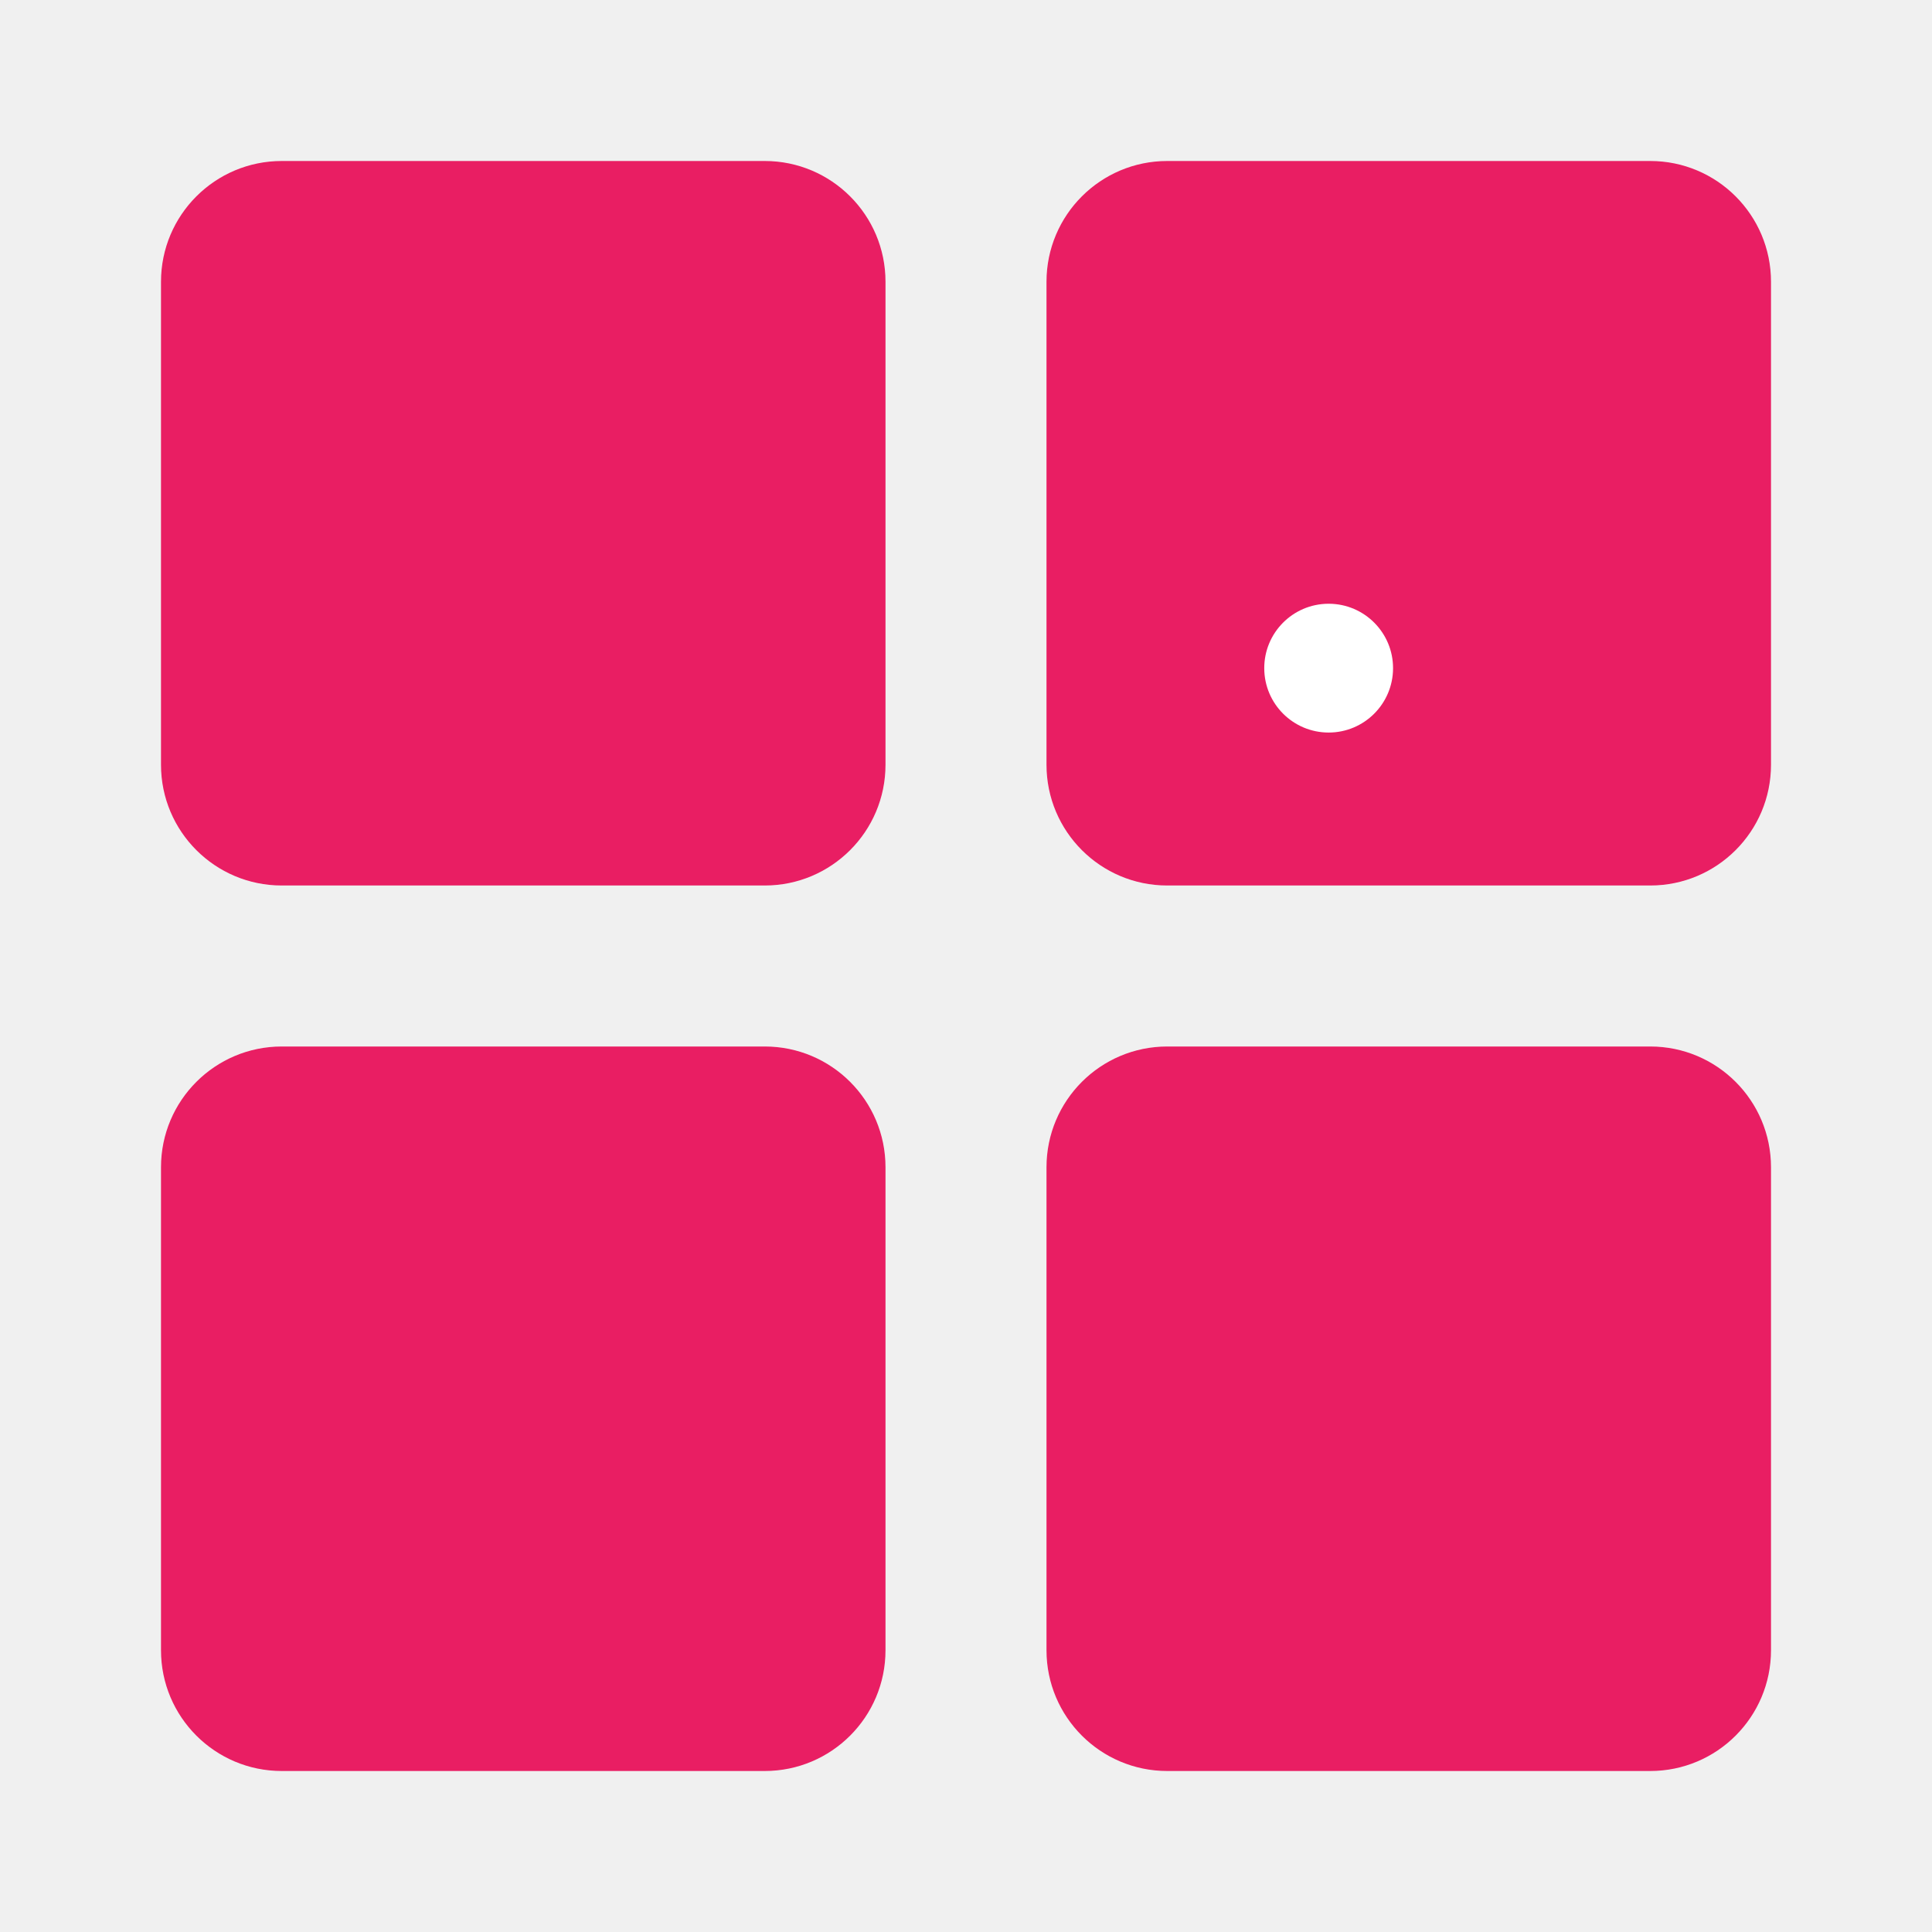
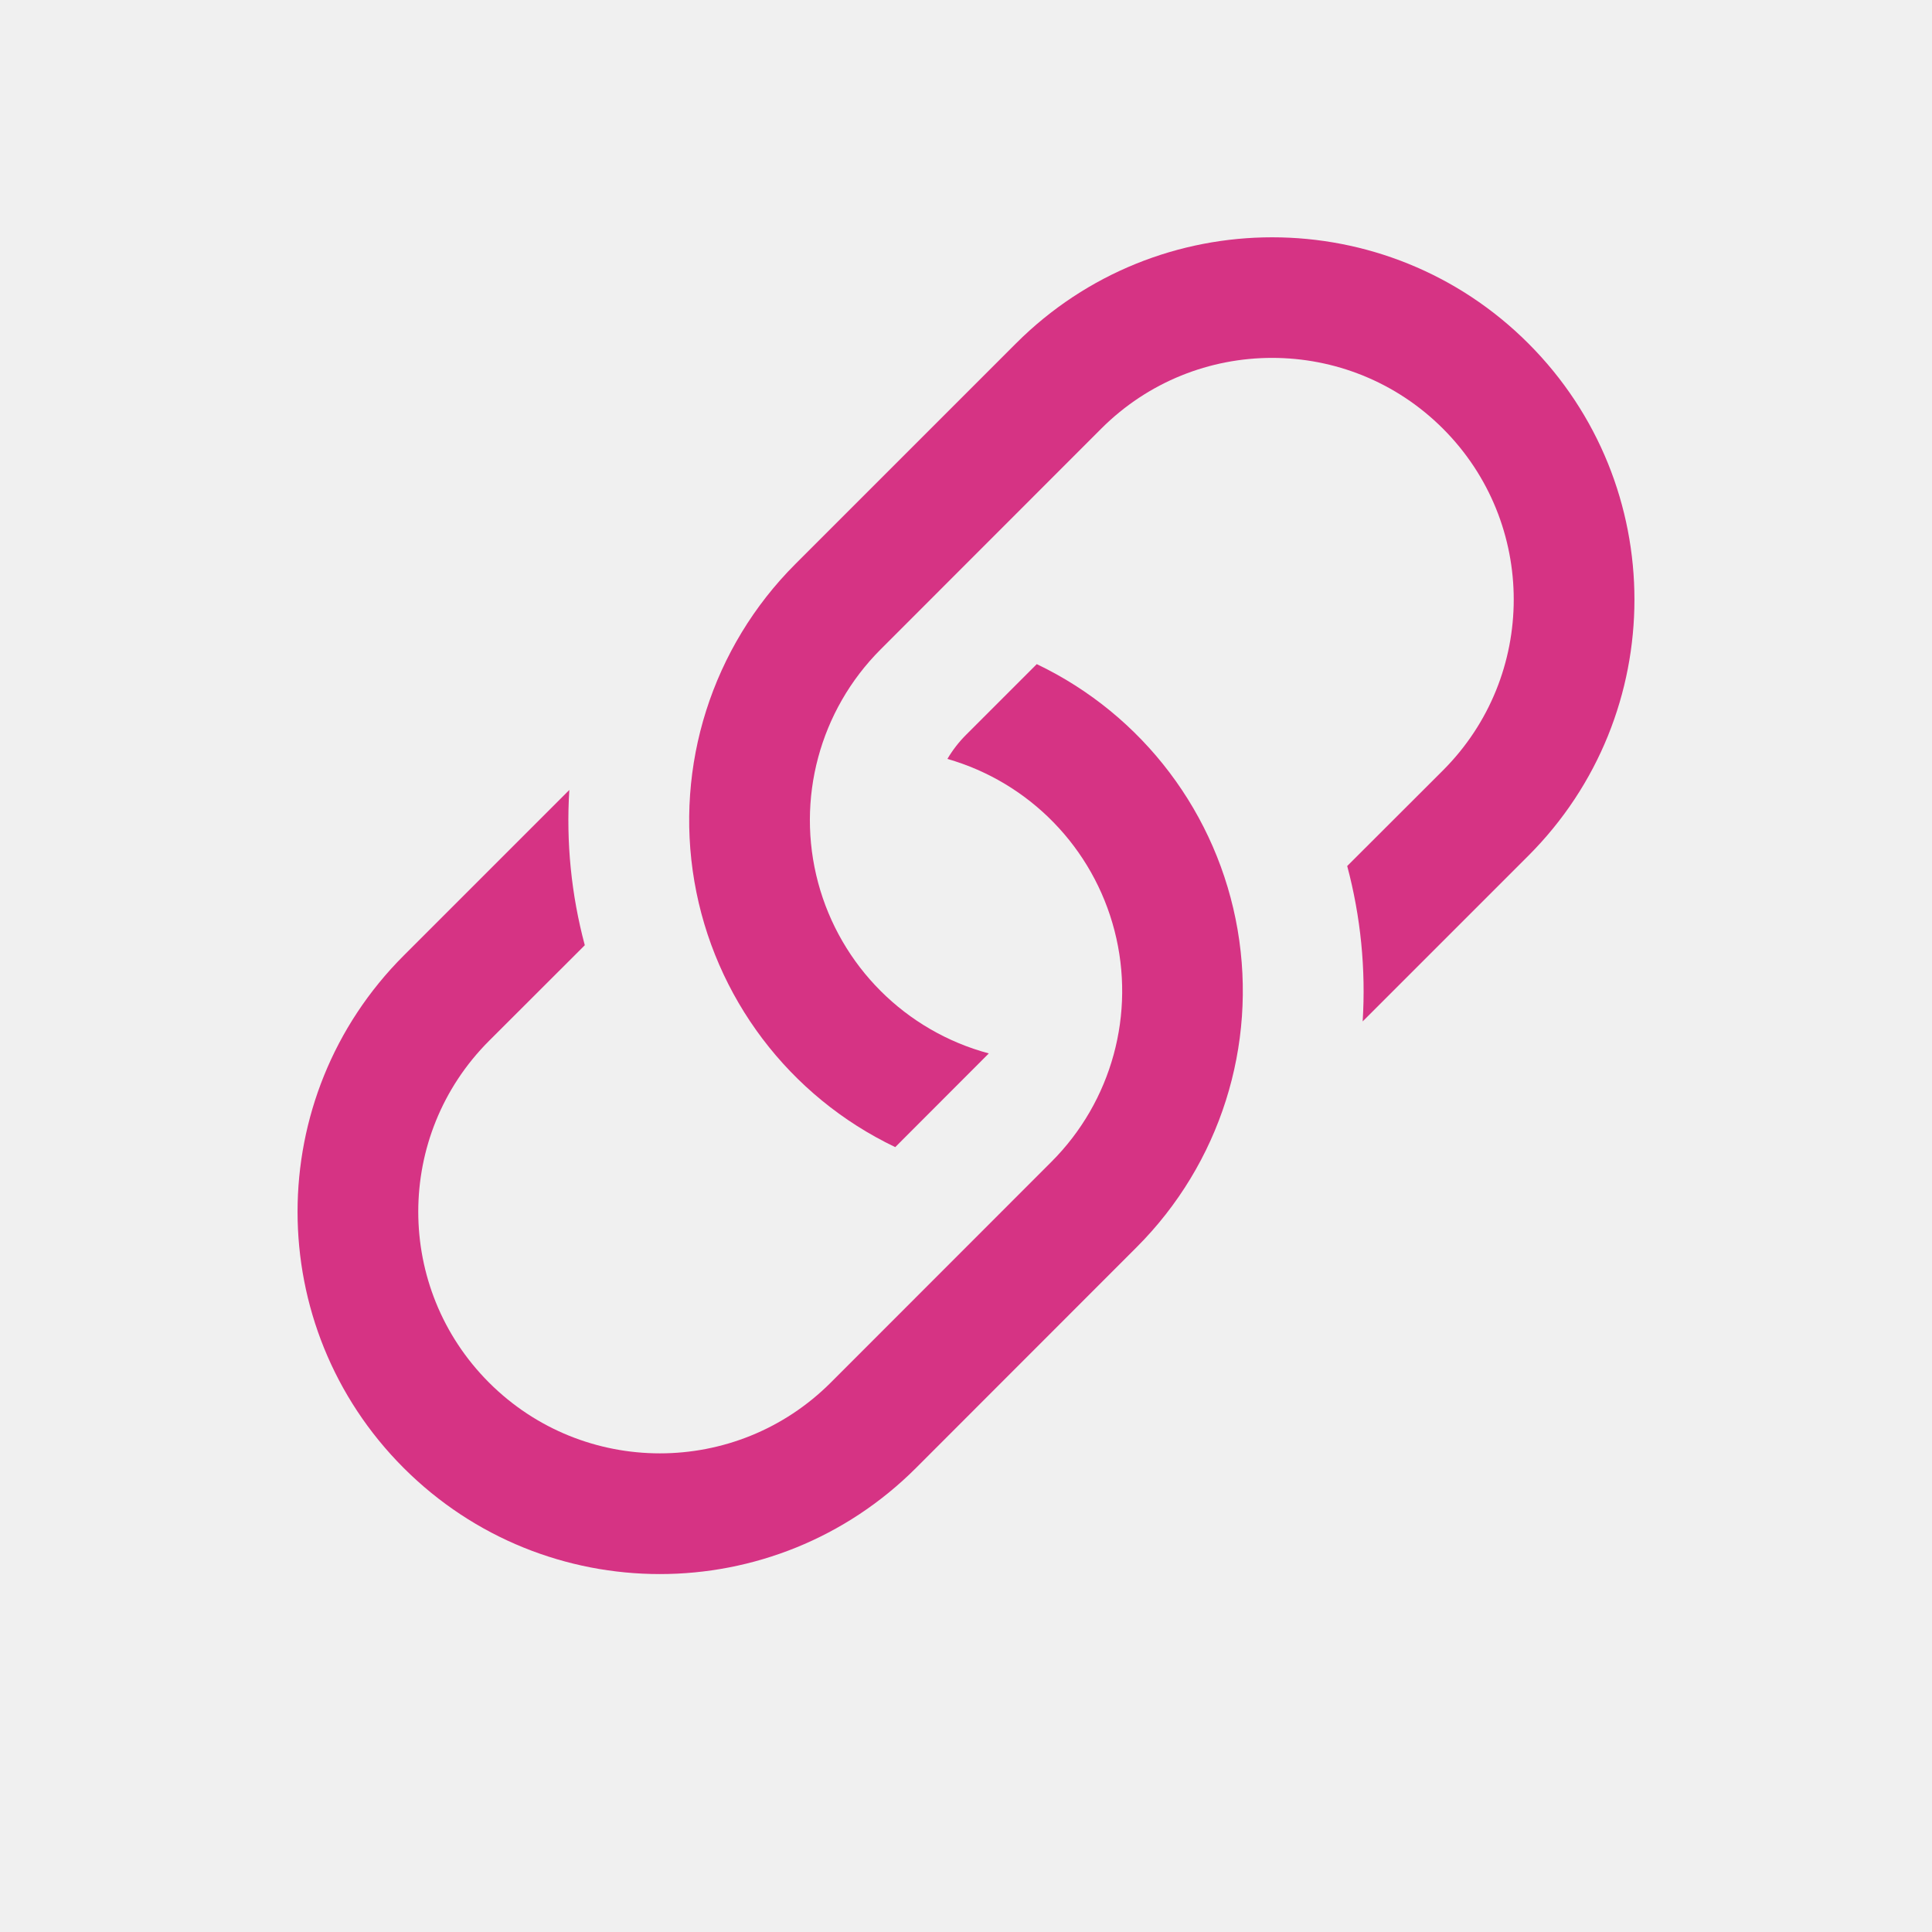
- <svg xmlns="http://www.w3.org/2000/svg" viewBox="0 0 24 24">
-   <rect x="2" y="2" width="9" height="9" rx="1.5" fill="#E91E63" />
-   <rect x="13" y="2" width="9" height="9" rx="1.5" fill="#E91E63" />
-   <rect x="2" y="13" width="9" height="9" rx="1.5" fill="#E91E63" />
-   <rect x="13" y="13" width="9" height="9" rx="1.5" fill="#E91E63" />
-   <path d="M16.5 7.5a.8.8 0 10.01 0z" fill="#fff" />
+ <svg xmlns="http://www.w3.org/2000/svg" width="16" height="16" fill="#D63384" class="bi bi-link-45deg" viewBox="0 0 16 16">
+   <path d="M4.715 6.542 3.343 7.914a3 3 0 1 0 4.243 4.243l1.828-1.829A3 3 0 0 0 8.586 5.5L8 6.086a1 1 0 0 0-.154.199 2 2 0 0 1 .861 3.337L6.88 11.45a2 2 0 1 1-2.83-2.83l.793-.792a4 4 0 0 1-.128-1.287z" />
+   <path d="M6.586 4.672A3 3 0 0 0 7.414 9.5l.775-.776a2 2 0 0 1-.896-3.346L9.12 3.55a2 2 0 1 1 2.83 2.83l-.793.792c.112.42.155.855.128 1.287l1.372-1.372a3 3 0 1 0-4.243-4.243z" />
</svg>
